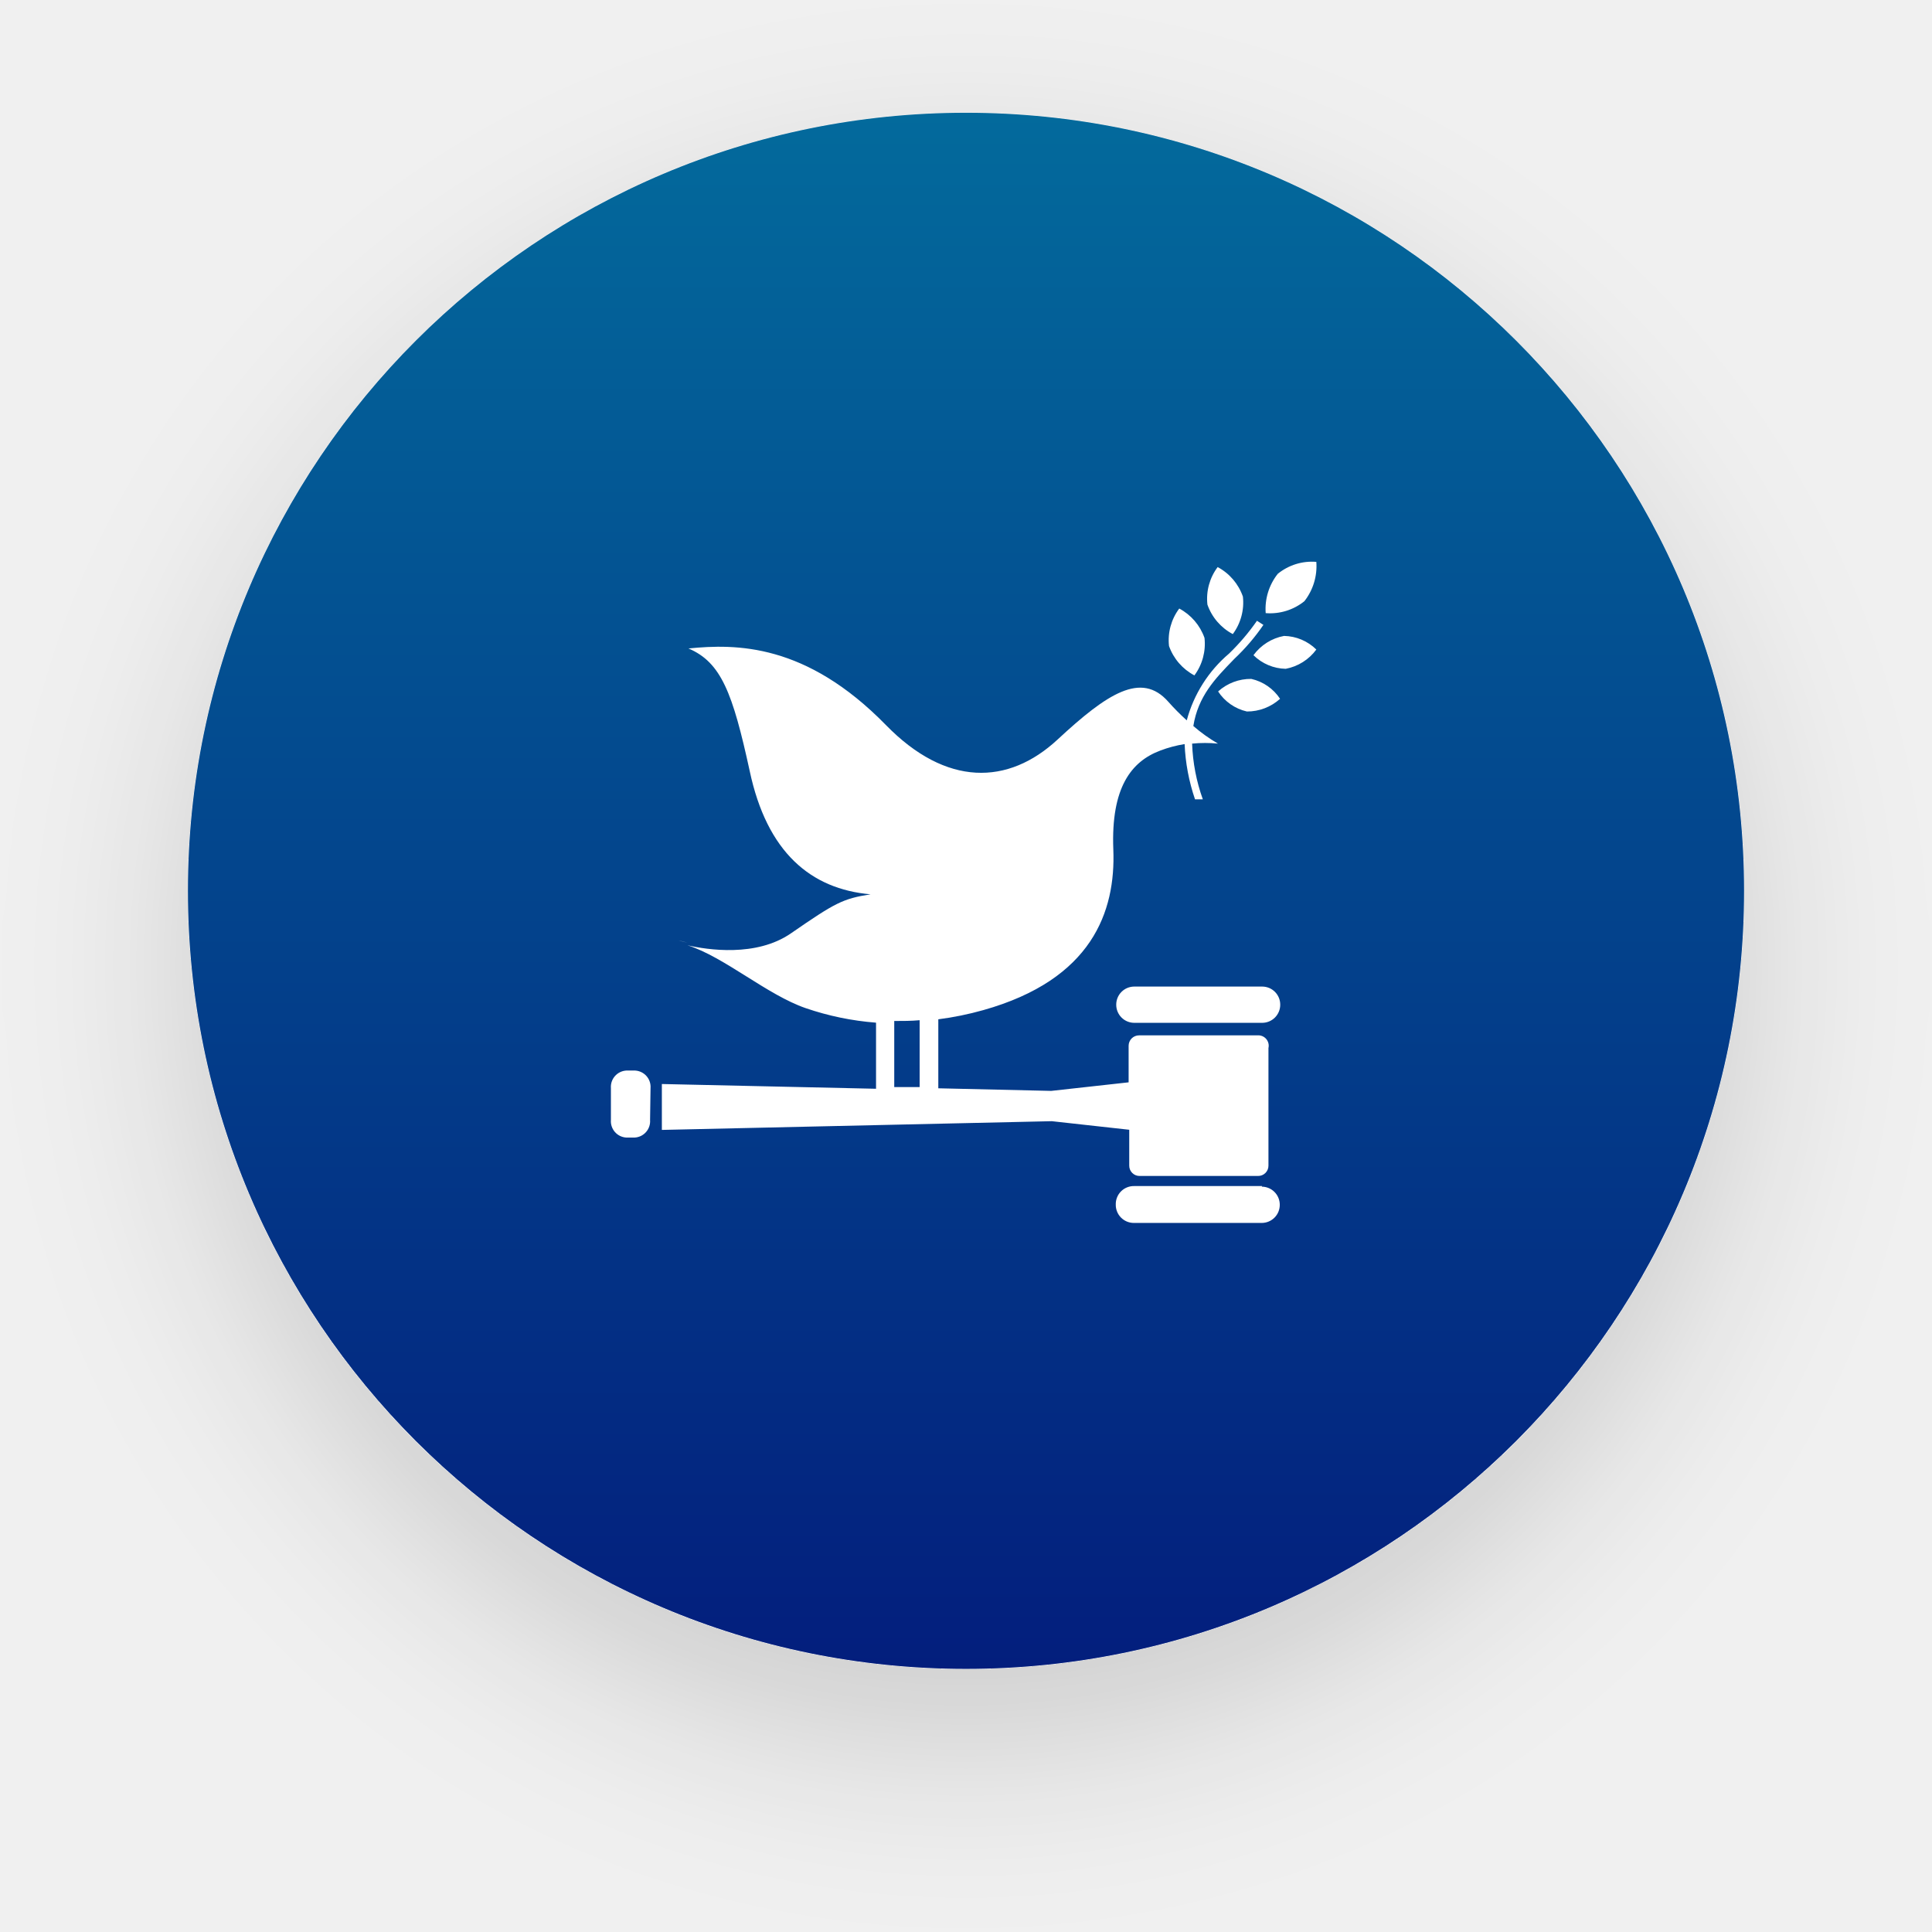
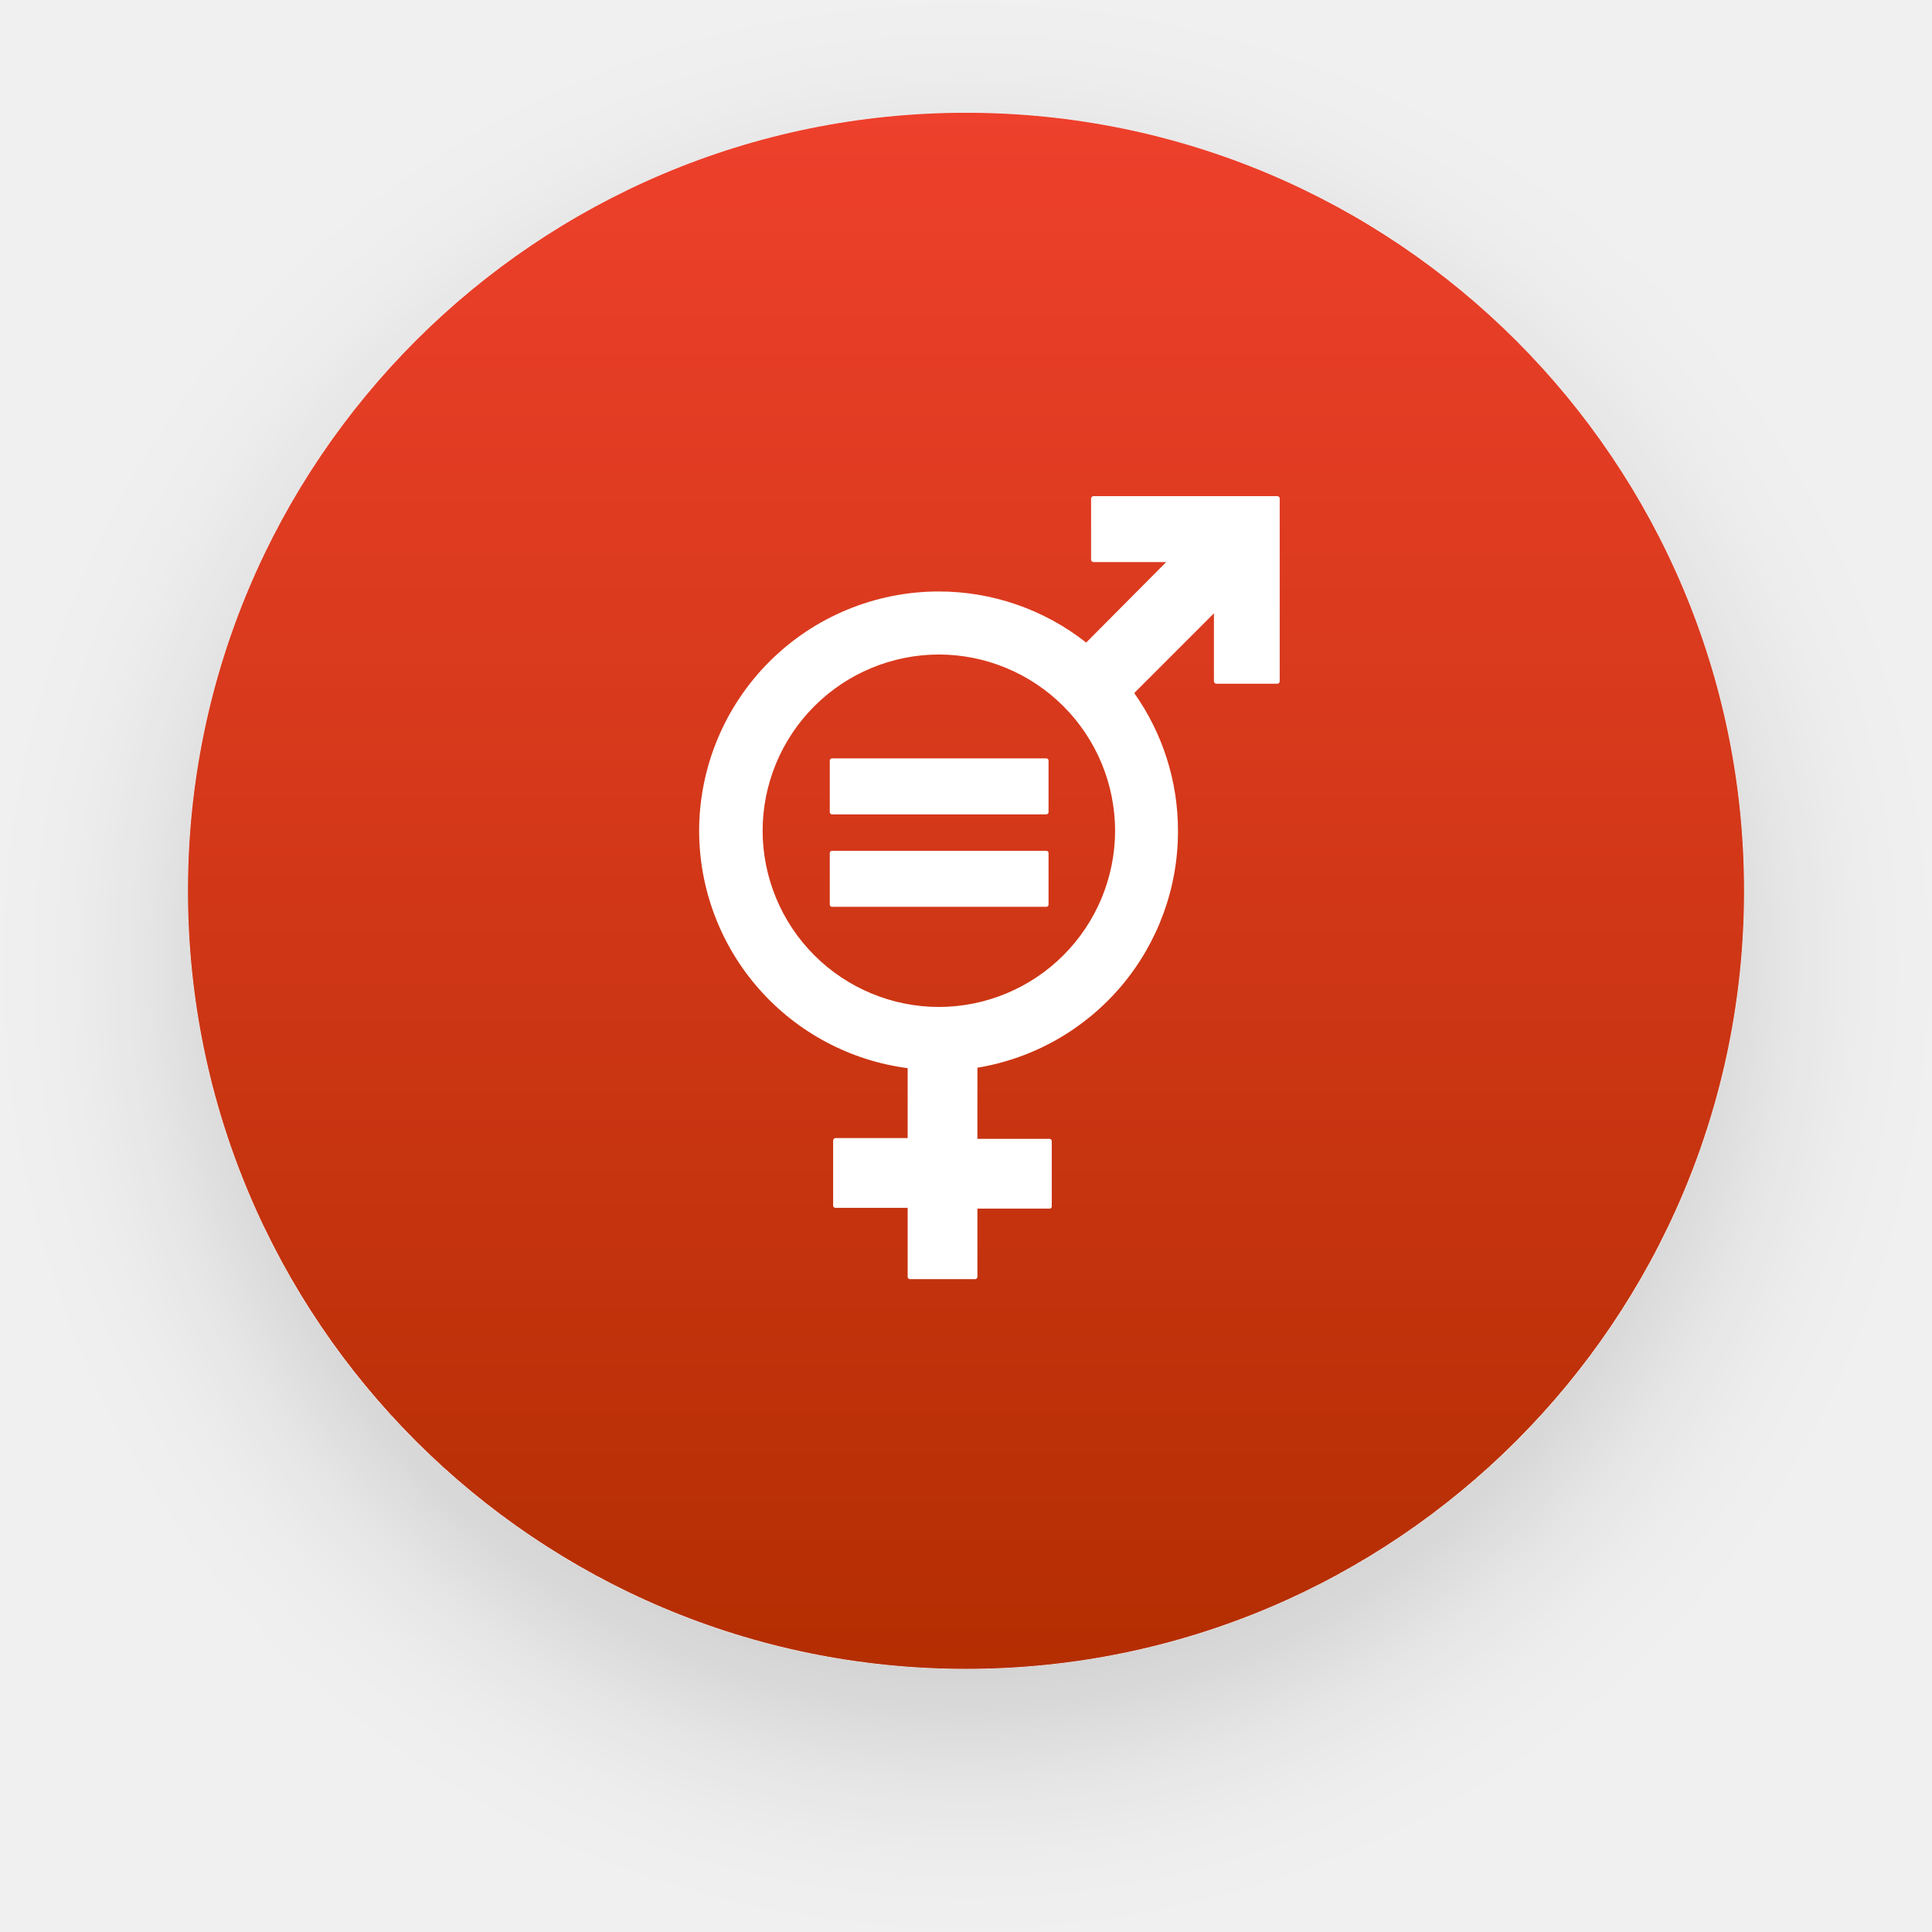
<svg xmlns="http://www.w3.org/2000/svg" width="257" height="257" viewBox="0 0 257 257" fill="none">
-   <g filter="url(#filter0_d)">
-     <circle cx="128.5" cy="118.5" r="103.5" fill="url(#paint0_linear)" />
+   <g filter="url(#filter0_d_43:522)">
+     <circle cx="128.5" cy="118.5" r="103.5" fill="url(#paint0_linear_43:522)" />
  </g>
-   <path fill-rule="evenodd" clip-rule="evenodd" d="M168.366 81.559C168.227 79.676 168.801 77.809 169.974 76.329C171.415 75.159 173.252 74.59 175.102 74.742C175.243 76.622 174.677 78.487 173.515 79.972C172.066 81.141 170.223 81.71 168.366 81.559ZM160.613 80.42C160.417 78.645 160.904 76.862 161.976 75.434C163.55 76.274 164.749 77.677 165.334 79.362C165.532 81.134 165.052 82.915 163.991 84.348C162.409 83.512 161.202 82.109 160.613 80.42ZM160.226 84.857C160.424 86.629 159.944 88.41 158.883 89.843C157.306 89.01 156.1 87.615 155.505 85.935C155.309 84.16 155.796 82.377 156.868 80.949C158.437 81.785 159.635 83.18 160.226 84.857ZM166.738 87.156C167.885 88.288 169.422 88.936 171.032 88.967C172.664 88.658 174.118 87.742 175.102 86.403C173.956 85.272 172.419 84.624 170.808 84.592C169.174 84.896 167.718 85.813 166.738 87.156ZM165.863 94.645C167.494 94.653 169.07 94.051 170.279 92.956C169.394 91.613 168.022 90.665 166.453 90.31C164.823 90.289 163.246 90.885 162.037 91.979C162.919 93.33 164.291 94.285 165.863 94.645ZM150.885 131.236H167.898C168.215 131.236 168.529 131.298 168.822 131.42C169.115 131.542 169.38 131.721 169.603 131.946C169.827 132.171 170.003 132.438 170.123 132.732C170.242 133.026 170.302 133.34 170.3 133.657C170.3 134.294 170.047 134.905 169.596 135.355C169.146 135.806 168.535 136.059 167.898 136.059H150.885C150.248 136.059 149.637 135.806 149.187 135.355C148.737 134.905 148.484 134.294 148.484 133.657C148.481 133.34 148.541 133.026 148.661 132.732C148.78 132.438 148.956 132.171 149.18 131.946C149.403 131.721 149.669 131.542 149.961 131.42C150.254 131.298 150.568 131.236 150.885 131.236ZM167.898 157.773H150.885C150.558 157.765 150.232 157.823 149.928 157.945C149.624 158.067 149.348 158.25 149.118 158.483C148.887 158.715 148.706 158.992 148.587 159.297C148.467 159.602 148.411 159.928 148.423 160.256C148.42 160.573 148.48 160.887 148.6 161.181C148.719 161.475 148.896 161.742 149.119 161.967C149.342 162.192 149.608 162.371 149.9 162.493C150.193 162.615 150.507 162.678 150.824 162.678H167.837C168.154 162.678 168.468 162.615 168.761 162.493C169.054 162.371 169.319 162.192 169.543 161.967C169.766 161.742 169.942 161.475 170.062 161.181C170.181 160.887 170.241 160.573 170.239 160.256C170.239 159.619 169.986 159.008 169.535 158.558C169.085 158.107 168.474 157.854 167.837 157.854L167.898 157.773ZM91.441 125.395L90.26 125.09C90.26 125.09 90.688 125.232 91.441 125.395ZM167.267 137.727H151.516C151.149 137.727 150.797 137.873 150.537 138.132C150.278 138.392 150.132 138.744 150.132 139.111V143.975L139.835 145.114L124.816 144.768V135.59C126.837 135.33 128.837 134.922 130.799 134.369C145.268 130.299 148.423 121.263 148.097 113.001C147.771 104.739 150.498 101.279 154.365 99.834C155.405 99.441 156.483 99.155 157.581 98.979C157.686 101.482 158.152 103.956 158.964 106.326H160.002C159.147 103.945 158.666 101.446 158.578 98.918C159.721 98.804 160.873 98.804 162.017 98.918C160.854 98.242 159.758 97.458 158.741 96.578C159.374 92.621 161.642 90.279 164.012 87.833L164.215 87.624C165.655 86.267 166.945 84.759 168.061 83.126L167.206 82.577C166.117 84.146 164.876 85.604 163.503 86.932C160.762 89.253 158.796 92.356 157.865 95.825C156.999 95.043 156.177 94.215 155.403 93.342C151.821 89.272 147.263 92.264 140.689 98.369C134.116 104.474 125.874 104.678 117.836 96.436C107.213 85.568 97.933 85.629 91.583 86.26C95.938 88.112 97.465 92.182 99.724 102.541C102.023 113.388 107.864 118.272 115.801 118.964C112.097 119.554 111.14 120.063 105.218 124.153C100.599 127.348 94.086 126.351 91.441 125.741C93.892 126.503 96.573 128.183 99.291 129.885L99.291 129.885C101.942 131.547 104.629 133.23 107.172 134.105C110.198 135.144 113.343 135.793 116.533 136.038V144.83L88.042 144.199V150.304L139.916 149.144L150.214 150.283V155.046C150.211 155.228 150.245 155.409 150.313 155.578C150.382 155.747 150.484 155.901 150.613 156.03C150.742 156.159 150.895 156.261 151.065 156.33C151.234 156.398 151.415 156.432 151.597 156.429H167.349C167.531 156.432 167.713 156.398 167.882 156.33C168.051 156.261 168.204 156.159 168.334 156.03C168.463 155.901 168.564 155.747 168.633 155.578C168.702 155.409 168.735 155.228 168.733 155.046V139.416C168.782 139.204 168.78 138.983 168.727 138.771C168.674 138.56 168.572 138.364 168.429 138.199C168.287 138.035 168.107 137.906 167.905 137.824C167.703 137.742 167.485 137.709 167.267 137.727ZM118.955 135.814H118.956C120.075 135.814 121.194 135.814 122.333 135.712V144.606H118.955V135.814ZM86.371 149.832C86.462 149.558 86.497 149.269 86.475 148.981L86.536 144.748C86.558 144.461 86.523 144.171 86.432 143.897C86.342 143.623 86.198 143.37 86.008 143.152C85.819 142.935 85.588 142.757 85.329 142.629C85.07 142.501 84.789 142.426 84.501 142.408H83.3C83.012 142.426 82.731 142.501 82.472 142.629C82.213 142.757 81.983 142.935 81.793 143.152C81.604 143.37 81.46 143.623 81.369 143.897C81.278 144.171 81.243 144.461 81.265 144.748V148.981C81.243 149.269 81.278 149.558 81.369 149.832C81.46 150.106 81.604 150.359 81.793 150.577C81.983 150.795 82.213 150.973 82.472 151.101C82.731 151.228 83.012 151.303 83.3 151.321H84.44C84.728 151.303 85.01 151.228 85.268 151.101C85.527 150.973 85.758 150.795 85.947 150.577C86.136 150.359 86.281 150.106 86.371 149.832Z" fill="white" />
+   <path fill-rule="evenodd" clip-rule="evenodd" d="M169.885 66H145.464C145.381 66 145.301 66.031 145.241 66.088C145.18 66.145 145.144 66.222 145.139 66.305V74.446C145.139 74.532 145.173 74.615 145.234 74.676C145.295 74.737 145.378 74.771 145.464 74.771H155.131L144.487 85.476C138.891 81.067 131.973 78.672 124.849 78.678C116.409 78.689 108.317 82.045 102.347 88.011C96.377 93.978 93.016 102.067 93 110.507C93.008 118.24 95.826 125.706 100.929 131.516C106.031 137.326 113.071 141.085 120.738 142.091V151.392H111.153C111.07 151.391 110.99 151.423 110.929 151.48C110.869 151.536 110.832 151.614 110.827 151.697V160.366C110.827 160.408 110.836 160.45 110.852 160.488C110.869 160.526 110.893 160.561 110.924 160.59C110.954 160.618 110.99 160.64 111.03 160.654C111.069 160.669 111.111 160.674 111.153 160.672H120.738V169.85C120.738 169.931 120.77 170.008 120.827 170.066C120.885 170.123 120.962 170.155 121.043 170.155H129.713C129.794 170.155 129.871 170.123 129.929 170.066C129.986 170.008 130.018 169.931 130.018 169.85V160.773H139.603C139.644 160.776 139.685 160.771 139.723 160.756C139.762 160.742 139.797 160.72 139.826 160.691C139.855 160.662 139.877 160.627 139.891 160.588C139.906 160.55 139.911 160.509 139.908 160.468V151.799C139.908 151.718 139.876 151.64 139.819 151.583C139.762 151.526 139.684 151.493 139.603 151.493H130.018V142.03C137.483 140.798 144.267 136.95 149.155 131.175C154.043 125.399 156.717 118.073 156.698 110.507C156.703 103.946 154.669 97.546 150.877 92.191L161.48 81.589V90.624C161.48 90.707 161.511 90.787 161.568 90.848C161.625 90.908 161.703 90.945 161.785 90.95H169.926C170.008 90.945 170.086 90.908 170.143 90.848C170.2 90.787 170.231 90.707 170.231 90.624V66.305C170.231 66.224 170.199 66.147 170.142 66.089C170.084 66.032 170.007 66 169.926 66H169.885ZM124.89 133.951C118.675 133.94 112.718 131.467 108.324 127.073C103.93 122.678 101.456 116.721 101.446 110.507C101.456 104.293 103.93 98.336 108.324 93.942C112.718 89.547 118.675 87.074 124.89 87.063C131.104 87.074 137.061 89.547 141.455 93.942C145.849 98.336 148.323 104.293 148.334 110.507C148.323 116.721 145.849 122.678 141.455 127.073C137.061 131.467 131.104 133.94 124.89 133.951ZM139.176 100.881H110.685C110.607 100.881 110.533 100.911 110.476 100.963C110.419 101.016 110.385 101.089 110.38 101.166V108.045C110.385 108.122 110.419 108.195 110.476 108.248C110.533 108.301 110.607 108.33 110.685 108.33H139.176C139.254 108.33 139.328 108.301 139.385 108.248C139.442 108.195 139.476 108.122 139.481 108.045V101.166C139.476 101.089 139.442 101.016 139.385 100.963C139.328 100.911 139.254 100.881 139.176 100.881ZM110.685 113.173H139.176C139.254 113.173 139.328 113.203 139.385 113.256C139.442 113.308 139.476 113.381 139.481 113.458V120.357C139.479 120.395 139.469 120.431 139.452 120.465C139.435 120.498 139.412 120.528 139.384 120.553C139.355 120.578 139.322 120.596 139.287 120.608C139.251 120.62 139.213 120.625 139.176 120.622H110.685C110.648 120.625 110.61 120.62 110.574 120.608C110.539 120.596 110.506 120.578 110.477 120.553C110.449 120.528 110.426 120.498 110.409 120.465C110.392 120.431 110.382 120.395 110.38 120.357V113.458C110.385 113.381 110.419 113.308 110.476 113.256C110.533 113.203 110.607 113.173 110.685 113.173Z" fill="white" />
  <defs>
-     <filter id="filter0_d" x="0" y="0" width="257" height="257" filterUnits="userSpaceOnUse" color-interpolation-filters="sRGB">
+     <filter id="filter0_d_43:522" x="0" y="0" width="257" height="257" filterUnits="userSpaceOnUse" color-interpolation-filters="sRGB">
      <feFlood flood-opacity="0" result="BackgroundImageFix" />
      <feColorMatrix in="SourceAlpha" type="matrix" values="0 0 0 0 0 0 0 0 0 0 0 0 0 0 0 0 0 0 127 0" result="hardAlpha" />
      <feOffset dy="10" />
      <feGaussianBlur stdDeviation="12.5" />
      <feComposite in2="hardAlpha" operator="out" />
      <feColorMatrix type="matrix" values="0 0 0 0 0 0 0 0 0 0 0 0 0 0 0 0 0 0 0.15 0" />
-       <feBlend mode="normal" in2="BackgroundImageFix" result="effect1_dropShadow" />
-       <feBlend mode="normal" in="SourceGraphic" in2="effect1_dropShadow" result="shape" />
+       <feBlend mode="normal" in2="BackgroundImageFix" result="effect1_dropShadow_43:522" />
+       <feBlend mode="normal" in="SourceGraphic" in2="effect1_dropShadow_43:522" result="shape" />
    </filter>
-     <linearGradient id="paint0_linear" x1="128.5" y1="15" x2="128.5" y2="222" gradientUnits="userSpaceOnUse">
-       <stop stop-color="#036A9C" />
-       <stop offset="1" stop-color="#031E7D" />
+     <linearGradient id="paint0_linear_43:522" x1="129" y1="222" x2="129" y2="15" gradientUnits="userSpaceOnUse">
+       <stop stop-color="#B42E02" />
+       <stop offset="1" stop-color="#EE402C" />
    </linearGradient>
  </defs>
</svg>
